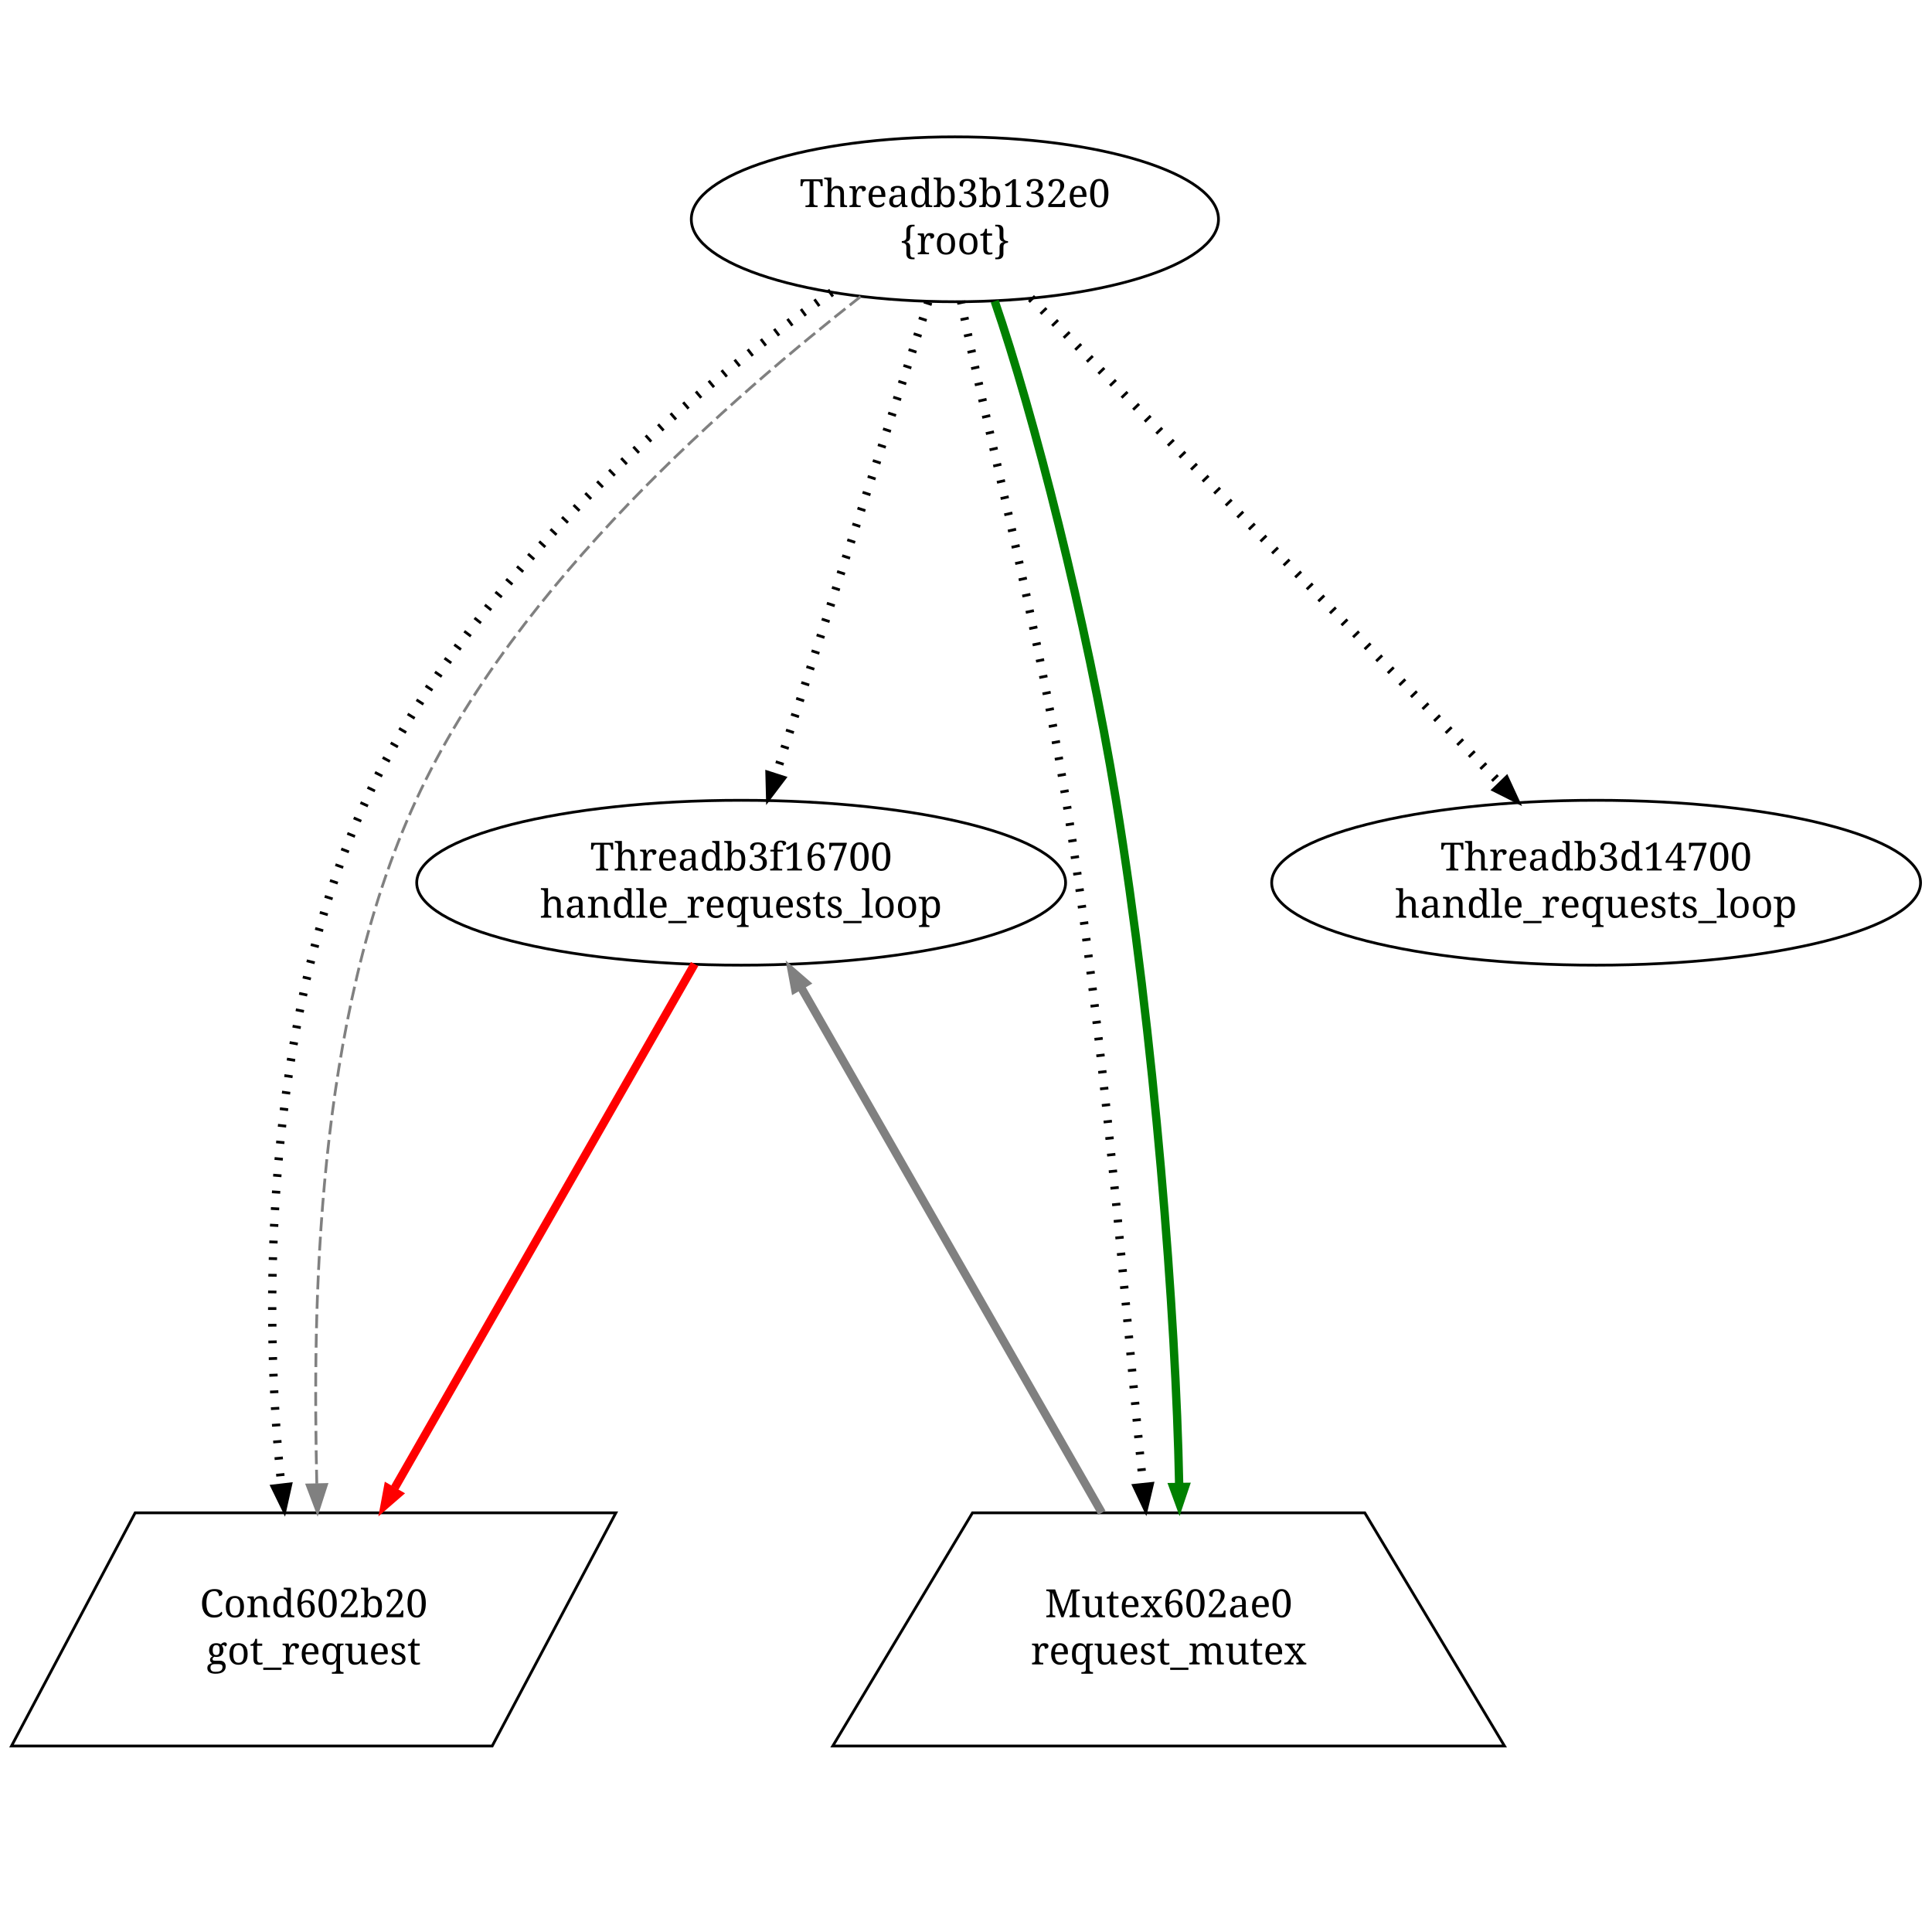
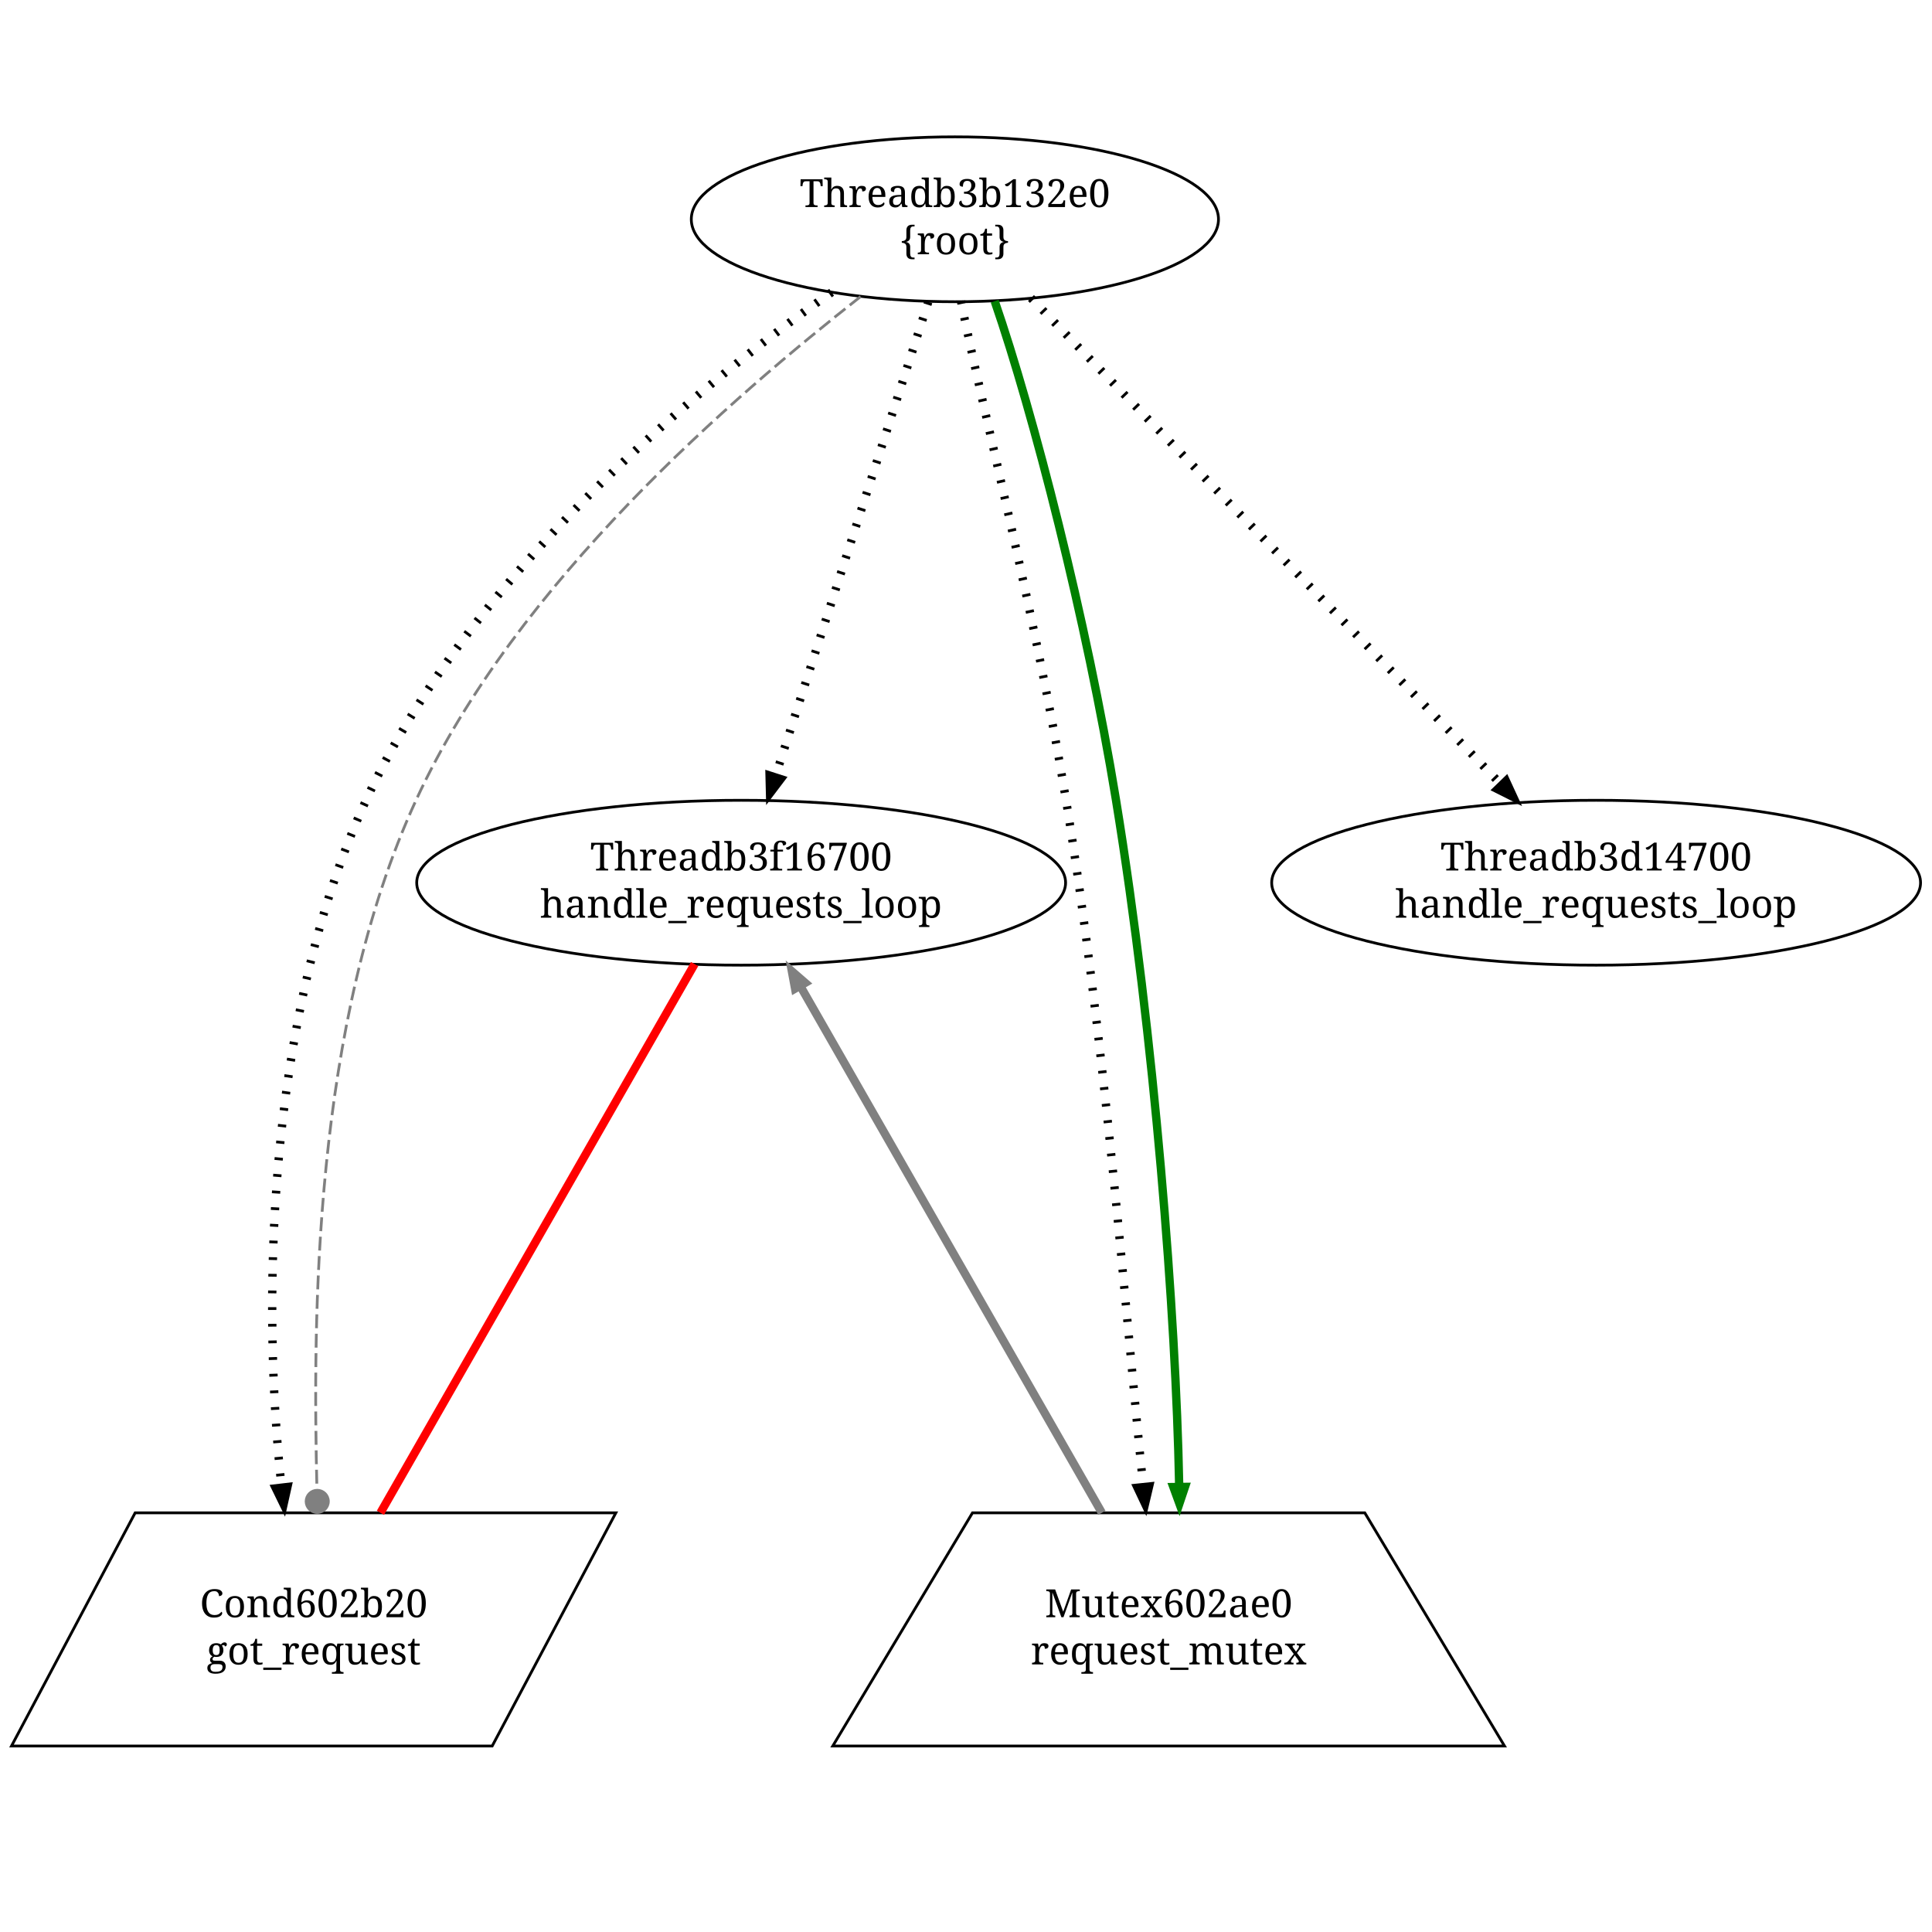
<svg xmlns="http://www.w3.org/2000/svg" width="696pt" height="696pt" viewBox="0.00 0.00 696.00 696.00">
  <g id="graph1" class="graph" transform="scale(1 1) rotate(0) translate(4 692)">
    <polygon fill="white" stroke="white" points="-4,5 -4,-692 693,-692 693,5 -4,5" />
    <g id="node1" class="node">
      <ellipse fill="none" stroke="black" cx="263" cy="-374" rx="116.88" ry="29.698" />
      <text text-anchor="middle" x="263" y="-378.4" font-family="Times Roman,serif" font-size="14.00">Threadb3f16700</text>
      <text text-anchor="middle" x="263" y="-361.4" font-family="Times Roman,serif" font-size="14.00">handle_requests_loop</text>
    </g>
    <g id="node3" class="node">
      <polygon fill="none" stroke="black" points="217.859,-147 44.689,-147 0.141,-63 173.311,-63 217.859,-147" />
      <text text-anchor="middle" x="109" y="-109.4" font-family="Times Roman,serif" font-size="14.00">Cond602b20</text>
      <text text-anchor="middle" x="109" y="-92.4" font-family="Times Roman,serif" font-size="14.00">got_request</text>
    </g>
    <g id="edge2" class="edge">
-       <path fill="none" stroke="red" stroke-width="3" d="M246.226,-344.7C220.307,-299.425 170.181,-211.868 138.218,-156.037" />
-       <polygon fill="red" stroke="red" points="141.062,-153.96 133.057,-147.021 134.987,-157.438 141.062,-153.96" />
+       <path fill="none" stroke="red" stroke-width="3" d="M246.226,-344.7C218.864,-296.905 164.525,-201.988 133.057,-147.021" />
    </g>
    <g id="node5" class="node">
      <polygon fill="none" stroke="black" points="487.666,-147 346.334,-147 296,-63 538,-63 487.666,-147" />
      <text text-anchor="middle" x="417" y="-109.4" font-family="Times Roman,serif" font-size="14.00">Mutex602ae0</text>
      <text text-anchor="middle" x="417" y="-92.4" font-family="Times Roman,serif" font-size="14.00">request_mutex</text>
    </g>
    <g id="edge4" class="edge">
      <path fill="none" stroke="grey" stroke-width="3" d="M284.851,-335.831C313.426,-285.919 363.319,-198.768 392.943,-147.021" />
      <polygon fill="grey" stroke="grey" points="281.705,-334.283 279.774,-344.7 287.78,-337.761 281.705,-334.283" />
    </g>
    <g id="node6" class="node">
      <ellipse fill="none" stroke="black" cx="571" cy="-374" rx="116.88" ry="29.698" />
      <text text-anchor="middle" x="571" y="-378.4" font-family="Times Roman,serif" font-size="14.00">Threadb3d14700</text>
      <text text-anchor="middle" x="571" y="-361.4" font-family="Times Roman,serif" font-size="14.00">handle_requests_loop</text>
    </g>
    <g id="node7" class="node">
      <ellipse fill="none" stroke="black" cx="340" cy="-613" rx="94.96" ry="29.698" />
      <text text-anchor="middle" x="340" y="-617.4" font-family="Times Roman,serif" font-size="14.00">Threadb3b132e0</text>
      <text text-anchor="middle" x="340" y="-600.4" font-family="Times Roman,serif" font-size="14.00">{root}</text>
    </g>
    <g id="edge12" class="edge">
      <path fill="none" stroke="black" stroke-width="3" stroke-dasharray="1,5" d="M330.404,-583.214C316.553,-540.223 290.941,-460.725 275.588,-413.072" />
      <polygon fill="black" stroke="black" points="278.873,-411.856 272.475,-403.411 272.211,-414.002 278.873,-411.856" />
    </g>
    <g id="edge8" class="edge">
      <path fill="none" stroke="black" stroke-width="3" stroke-dasharray="1,5" d="M295.593,-586.703C244.931,-551.365 164.753,-483.695 128,-404 91.106,-323.999 90.717,-219.342 97.305,-157.432" />
      <polygon fill="black" stroke="black" points="100.824,-157.469 98.512,-147.129 93.872,-156.654 100.824,-157.469" />
    </g>
    <g id="edge14" class="edge">
-       <path fill="none" stroke="grey" stroke-dasharray="5,2" d="M306.02,-585.155C260.63,-549.412 182.224,-482.547 146,-404 109.106,-323.999 108.717,-219.342 110.129,-157.432" />
-       <polygon fill="grey" stroke="grey" points="113.635,-157.213 110.385,-147.129 106.637,-157.039 113.635,-157.213" />
+       <path fill="none" stroke="grey" stroke-dasharray="5,2" d="M306.02,-585.155C260.63,-549.412 182.224,-482.547 146,-404 108.649,-323.008 108.713,-216.743 110.182,-155.149" />
+       <ellipse fill="grey" stroke="grey" cx="110.284" cy="-151.128" rx="4" ry="4" />
    </g>
    <g id="edge6" class="edge">
      <path fill="none" stroke="black" stroke-width="3" stroke-dasharray="1,5" d="M342.193,-583.491C350.234,-543.245 369.431,-468.736 380,-404 394.016,-318.148 401.656,-217.195 407.769,-157.294" />
      <polygon fill="black" stroke="black" points="411.253,-157.632 408.816,-147.321 404.291,-156.901 411.253,-157.632" />
    </g>
    <g id="edge16" class="edge">
      <path fill="none" stroke="green" stroke-width="3" d="M354.344,-583.491C368.234,-543.245 387.431,-468.736 398,-404 411.987,-318.325 419.624,-217.612 420.779,-157.666" />
      <polygon fill="green" stroke="green" points="424.283,-157.367 420.916,-147.321 417.283,-157.273 424.283,-157.367" />
    </g>
    <g id="edge10" class="edge">
      <path fill="none" stroke="black" stroke-width="3" stroke-dasharray="1,5" d="M367.406,-584.645C409.493,-541.101 490.001,-457.804 536.167,-410.039" />
      <polygon fill="black" stroke="black" points="538.837,-412.313 543.271,-402.69 533.804,-407.448 538.837,-412.313" />
    </g>
  </g>
</svg>
